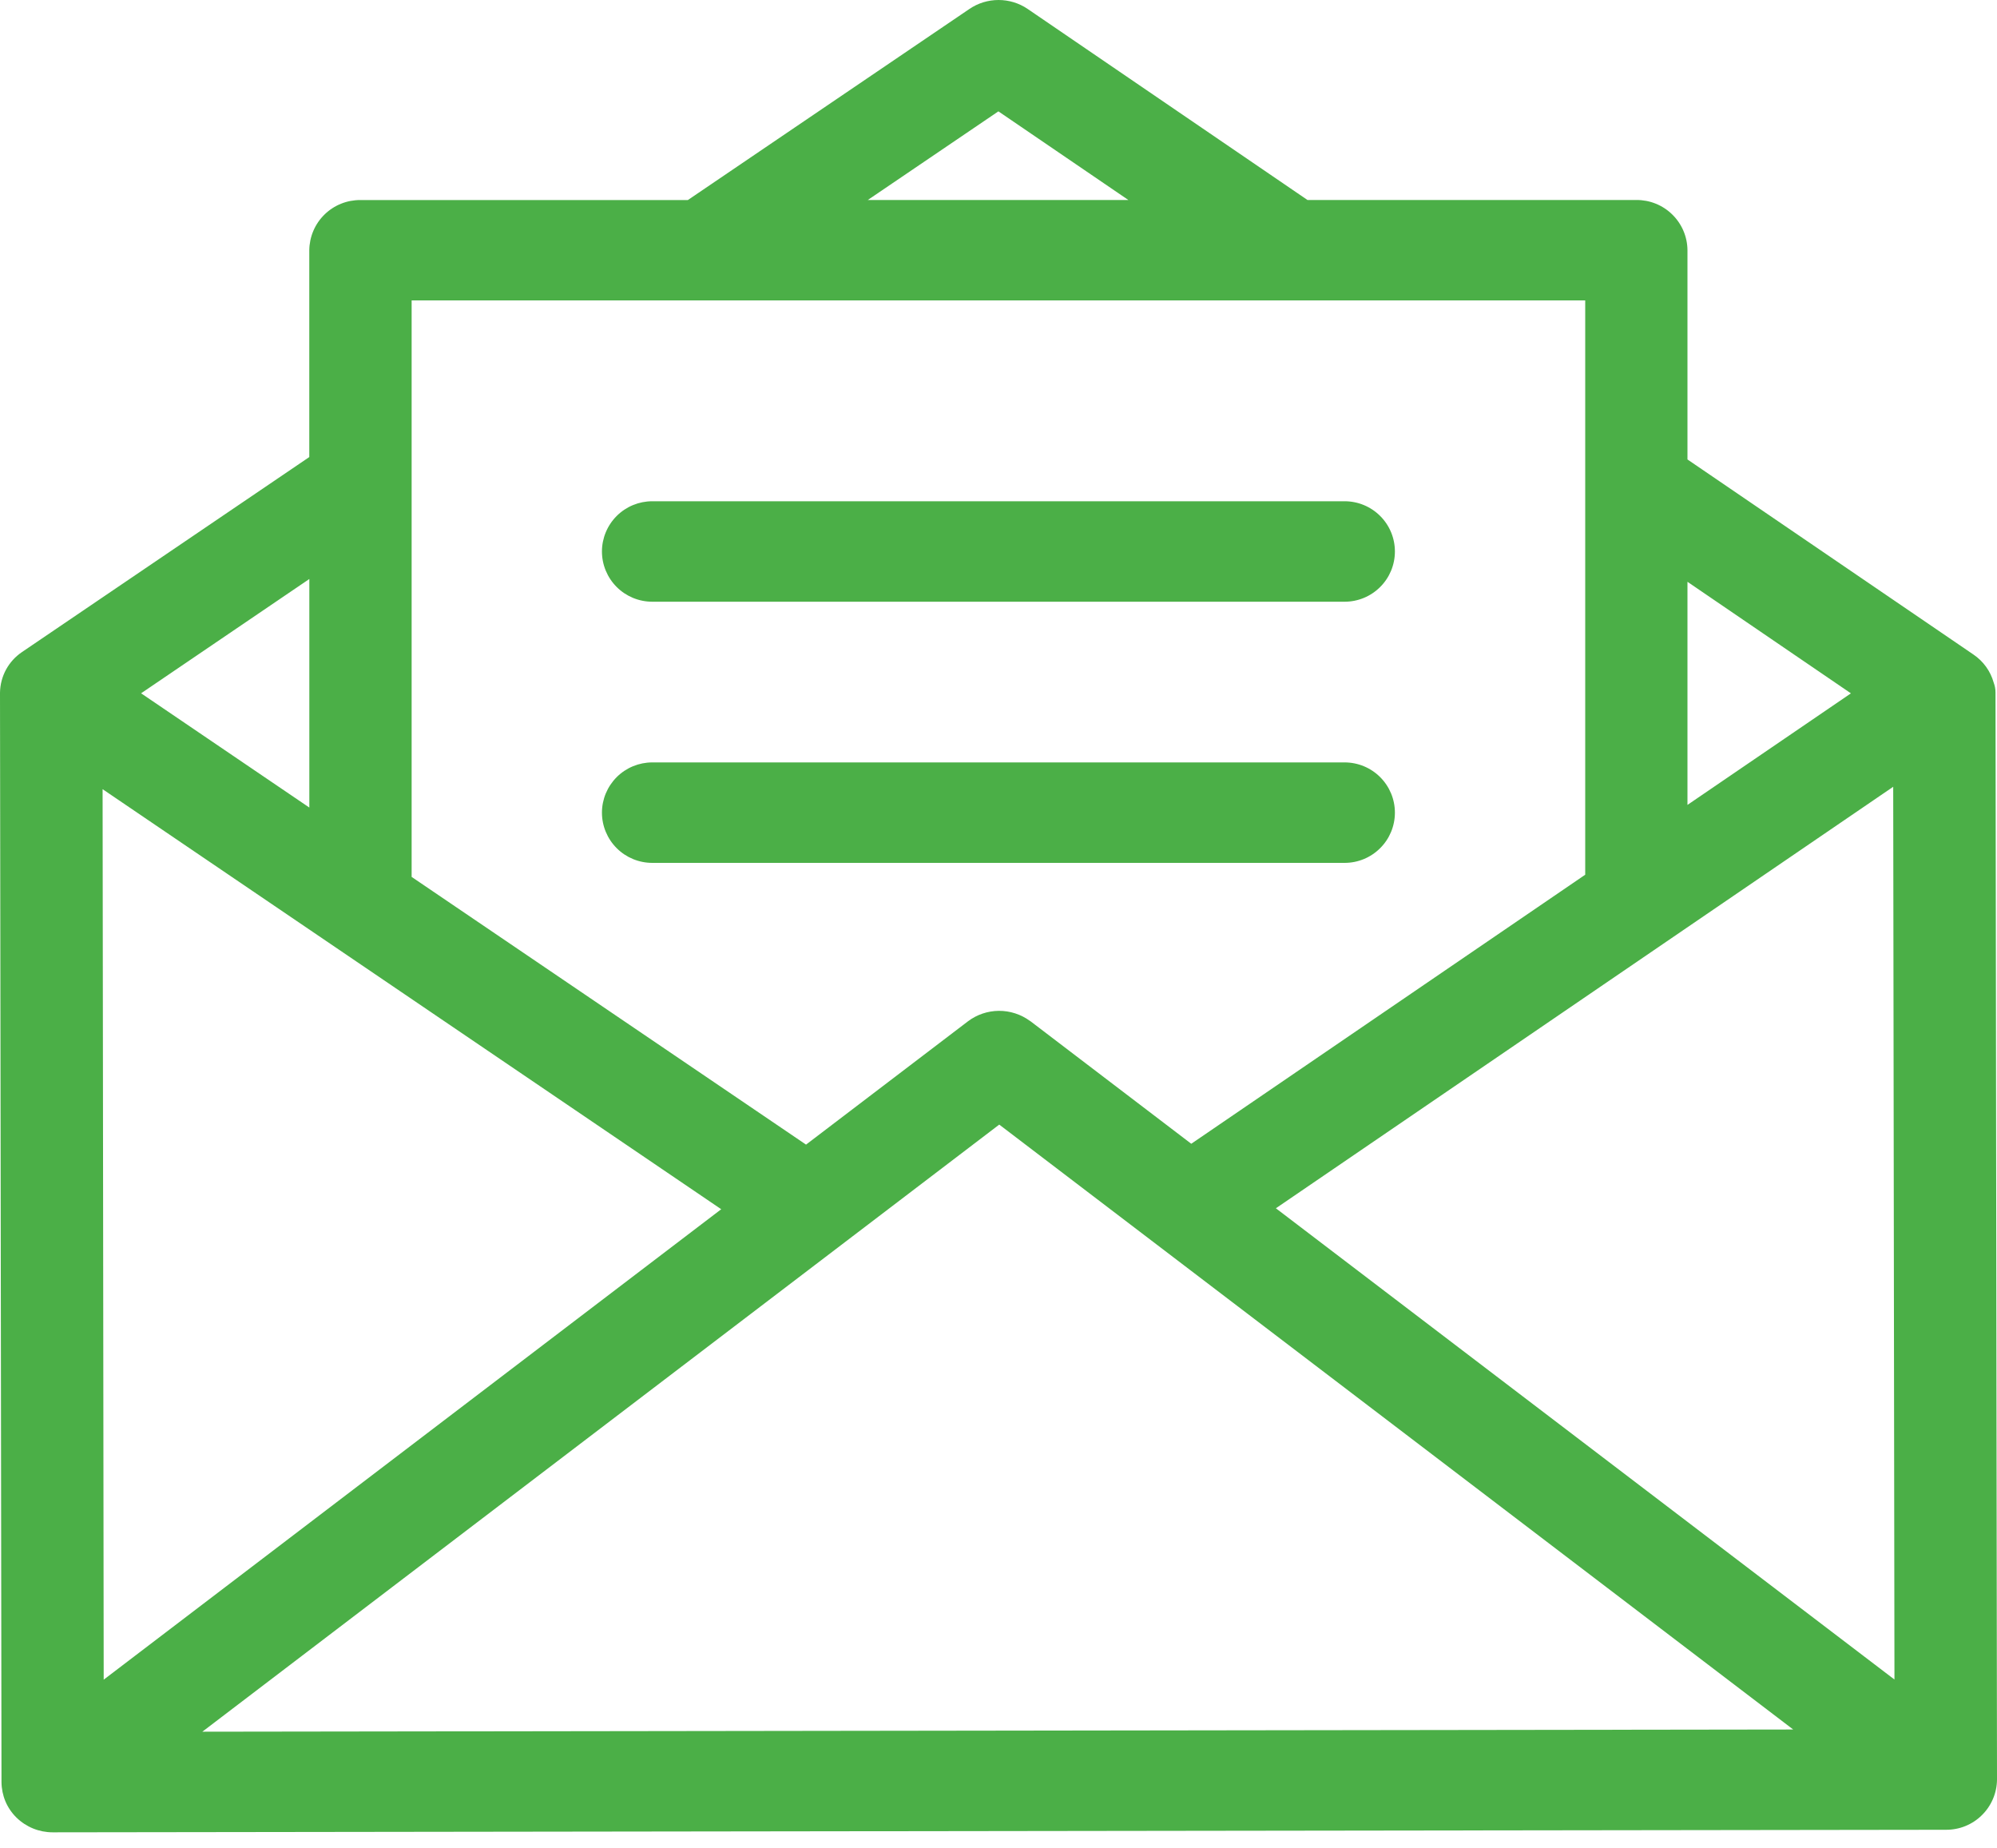
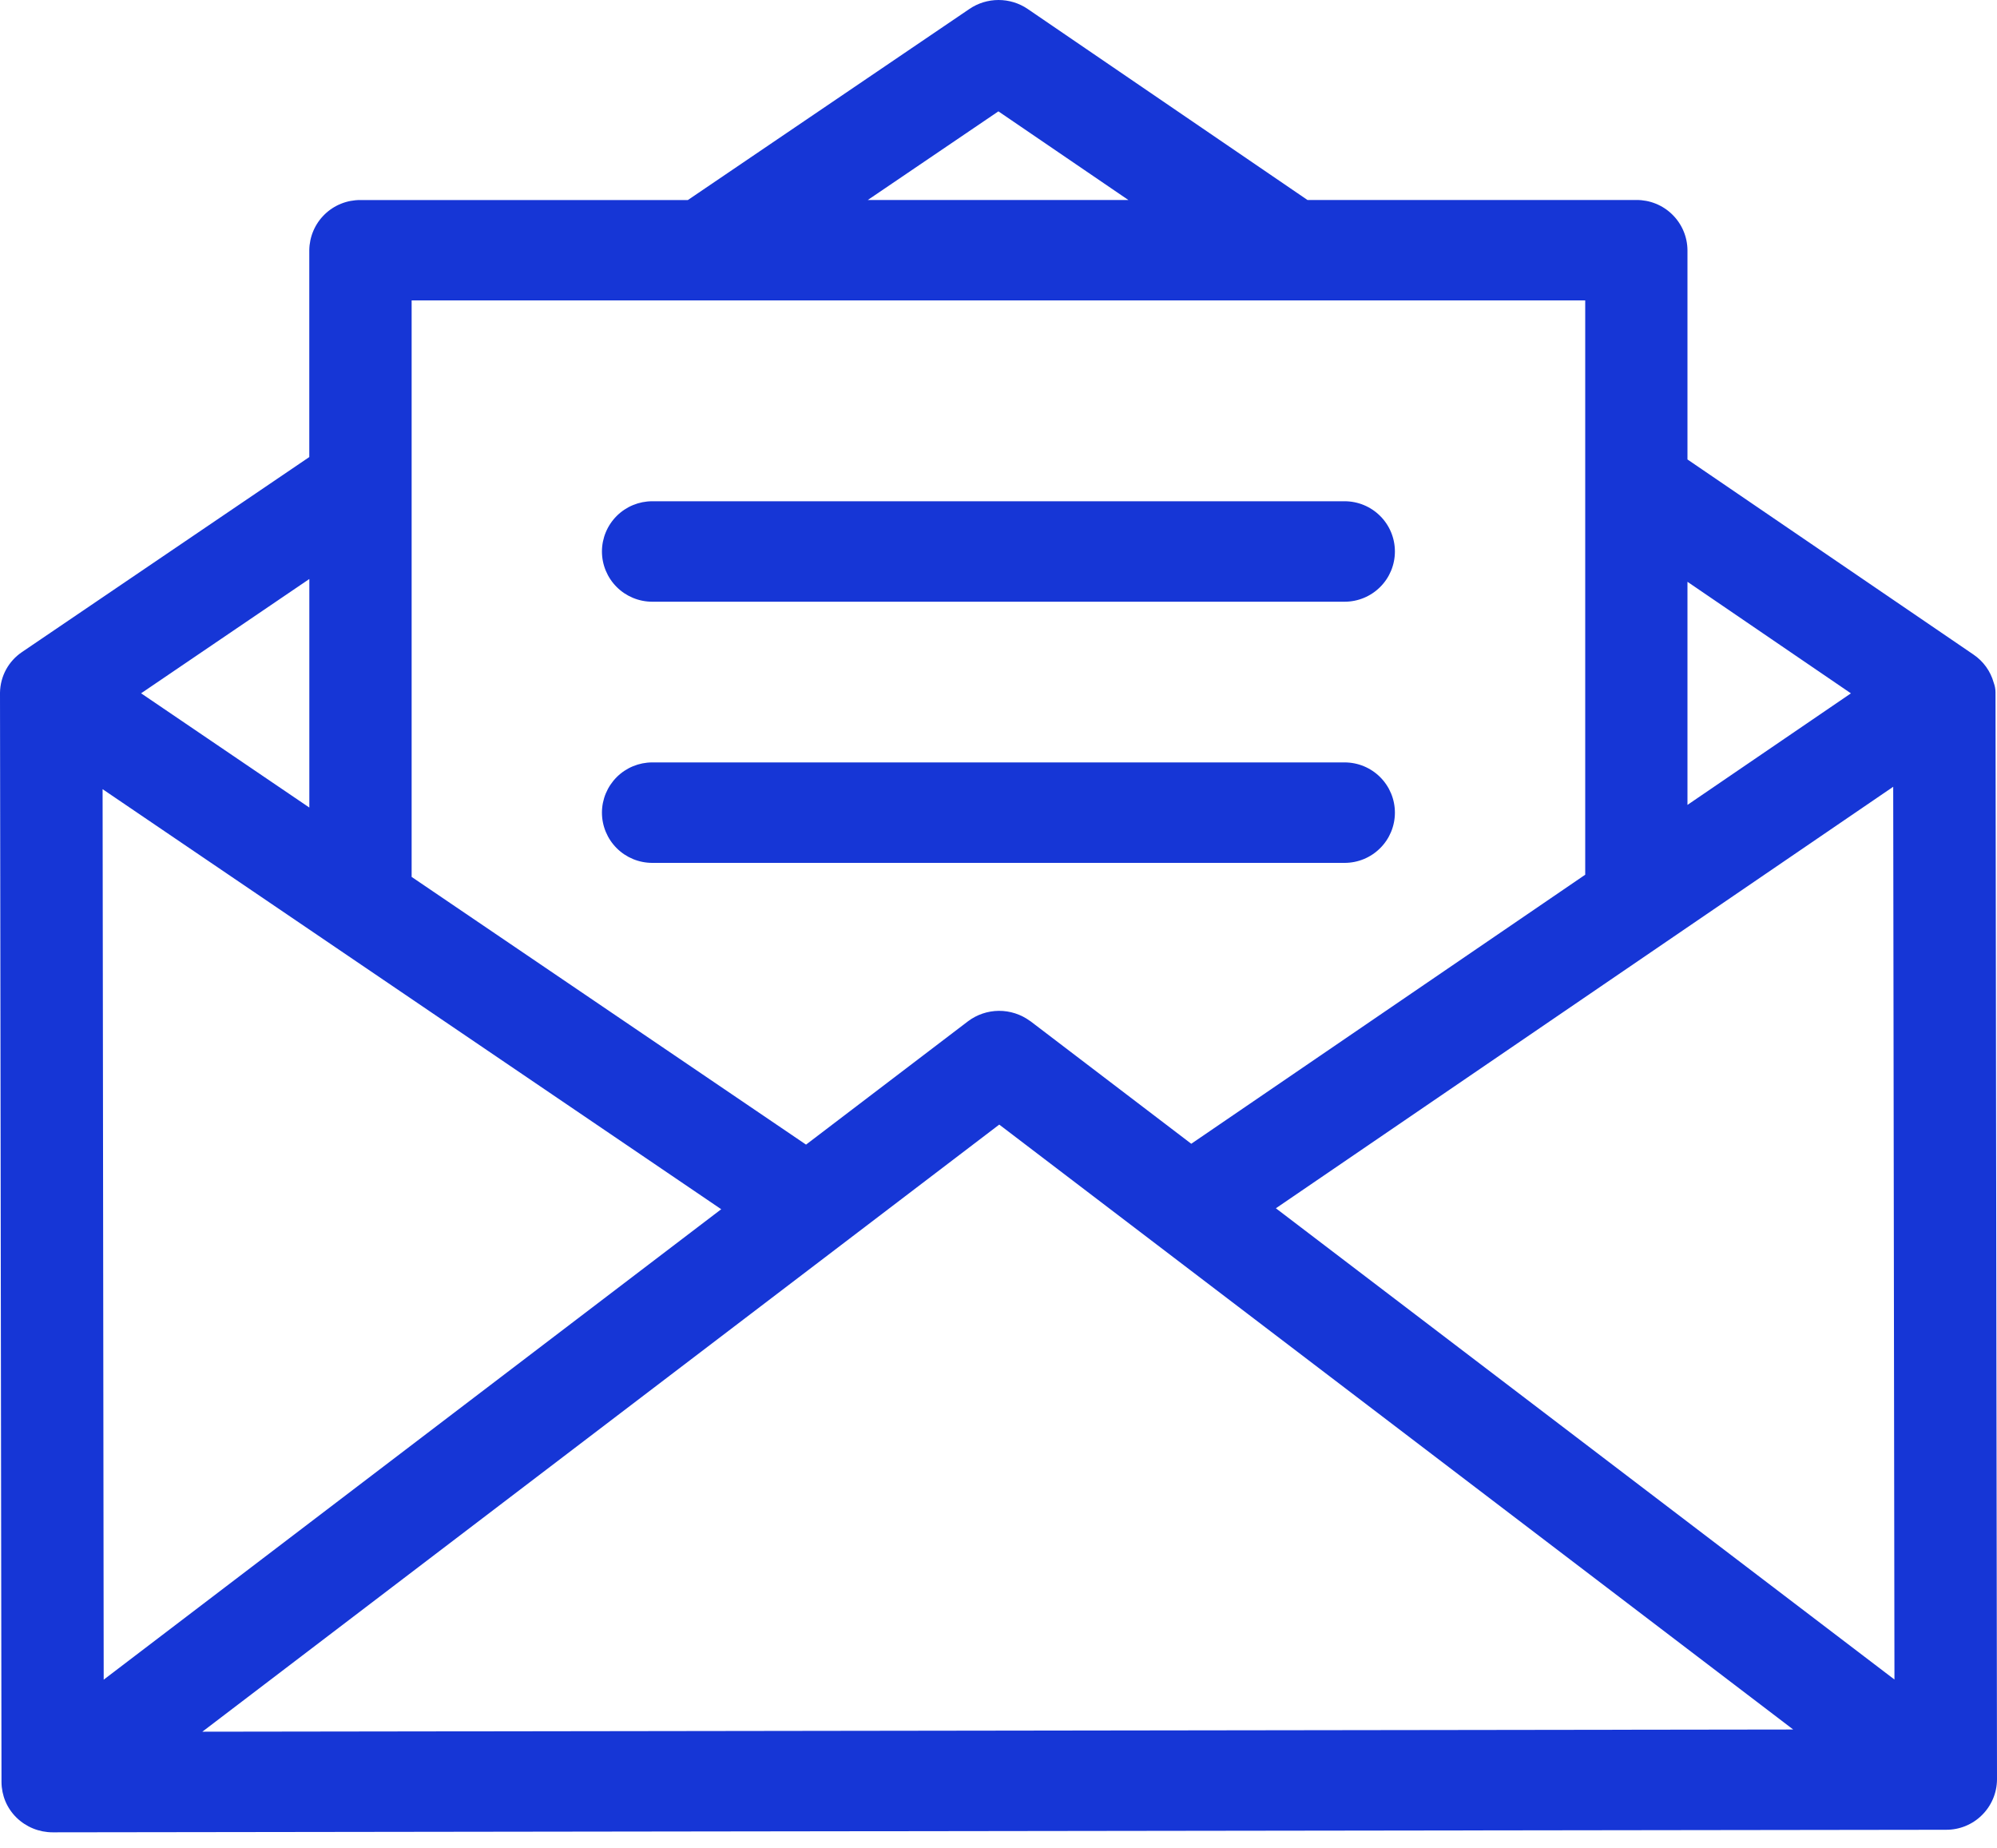
<svg xmlns="http://www.w3.org/2000/svg" width="40" height="37" viewBox="0 0 40 37" fill="none">
-   <path d="M1.055 36.694C0.785 36.694 0.525 36.589 0.331 36.4C0.236 36.307 0.161 36.197 0.109 36.075C0.058 35.953 0.031 35.821 0.03 35.689L0 13.888C0 13.881 0 13.876 0 13.87C0.003 13.709 0.044 13.551 0.121 13.409C0.198 13.268 0.308 13.147 0.442 13.057L6.195 9.153V5.011C6.198 4.742 6.307 4.485 6.499 4.297C6.691 4.108 6.951 4.004 7.22 4.006H13.778L19.418 0.179C19.59 0.062 19.793 0 20.001 0C20.209 0 20.412 0.062 20.584 0.179L26.189 4.005H32.776C33.045 4.003 33.304 4.107 33.496 4.296C33.688 4.484 33.798 4.741 33.8 5.01V9.201L39.53 13.109C39.726 13.242 39.869 13.44 39.933 13.668C39.957 13.732 39.97 13.799 39.97 13.867L40 35.636C39.998 35.905 39.889 36.162 39.697 36.351C39.506 36.54 39.247 36.645 38.977 36.643L1.056 36.694H1.055ZM4.053 34.679L35.918 34.635L20.015 22.521L4.053 34.679ZM2.077 33.637L14.446 24.216L2.055 15.804L2.077 33.637ZM25.556 24.197L37.946 33.634L37.921 15.756L25.556 24.197ZM8.245 17.561L16.145 22.922L19.388 20.453C19.566 20.318 19.783 20.245 20.007 20.243C20.23 20.242 20.448 20.312 20.629 20.444L20.643 20.453L23.861 22.905L31.752 17.517V6.016H8.245V17.561ZM2.826 13.884L6.196 16.172V11.595L2.826 13.884ZM33.8 16.119L37.074 13.885L33.8 11.651V16.119ZM17.382 4.005H22.601L19.998 2.23L17.382 4.005ZM13.065 17.28C12.798 17.28 12.541 17.174 12.352 16.985C12.164 16.797 12.057 16.541 12.057 16.274C12.057 16.007 12.164 15.752 12.352 15.563C12.541 15.374 12.798 15.268 13.065 15.268H26.933C27.2 15.268 27.456 15.374 27.645 15.563C27.834 15.752 27.94 16.007 27.94 16.274C27.94 16.541 27.834 16.797 27.645 16.985C27.456 17.174 27.2 17.28 26.933 17.28H13.065ZM13.065 12.05C12.798 12.05 12.541 11.944 12.352 11.755C12.164 11.567 12.057 11.311 12.057 11.044C12.057 10.777 12.164 10.521 12.352 10.333C12.541 10.144 12.798 10.038 13.065 10.038H26.933C27.2 10.038 27.456 10.144 27.645 10.333C27.834 10.521 27.94 10.777 27.94 11.044C27.94 11.311 27.834 11.567 27.645 11.755C27.456 11.944 27.2 12.05 26.933 12.05H13.065Z" fill="#4BAF47" />
+   <path d="M1.055 36.694C0.785 36.694 0.525 36.589 0.331 36.4C0.236 36.307 0.161 36.197 0.109 36.075C0.058 35.953 0.031 35.821 0.03 35.689L0 13.888C0 13.881 0 13.876 0 13.87C0.003 13.709 0.044 13.551 0.121 13.409C0.198 13.268 0.308 13.147 0.442 13.057L6.195 9.153V5.011C6.198 4.742 6.307 4.485 6.499 4.297C6.691 4.108 6.951 4.004 7.22 4.006H13.778L19.418 0.179C19.59 0.062 19.793 0 20.001 0C20.209 0 20.412 0.062 20.584 0.179L26.189 4.005H32.776C33.045 4.003 33.304 4.107 33.496 4.296C33.688 4.484 33.798 4.741 33.8 5.01V9.201L39.53 13.109C39.726 13.242 39.869 13.44 39.933 13.668C39.957 13.732 39.97 13.799 39.97 13.867L40 35.636C39.998 35.905 39.889 36.162 39.697 36.351C39.506 36.54 39.247 36.645 38.977 36.643L1.056 36.694H1.055ZM4.053 34.679L35.918 34.635L20.015 22.521L4.053 34.679ZM2.077 33.637L14.446 24.216L2.055 15.804L2.077 33.637ZM25.556 24.197L37.946 33.634L37.921 15.756L25.556 24.197ZM8.245 17.561L16.145 22.922L19.388 20.453C19.566 20.318 19.783 20.245 20.007 20.243C20.23 20.242 20.448 20.312 20.629 20.444L20.643 20.453L23.861 22.905L31.752 17.517V6.016H8.245V17.561ZM2.826 13.884L6.196 16.172V11.595L2.826 13.884ZM33.8 16.119L37.074 13.885L33.8 11.651V16.119ZM17.382 4.005H22.601L19.998 2.23L17.382 4.005ZM13.065 17.28C12.798 17.28 12.541 17.174 12.352 16.985C12.164 16.797 12.057 16.541 12.057 16.274C12.057 16.007 12.164 15.752 12.352 15.563C12.541 15.374 12.798 15.268 13.065 15.268H26.933C27.2 15.268 27.456 15.374 27.645 15.563C27.834 15.752 27.94 16.007 27.94 16.274C27.94 16.541 27.834 16.797 27.645 16.985C27.456 17.174 27.2 17.28 26.933 17.28H13.065ZM13.065 12.05C12.798 12.05 12.541 11.944 12.352 11.755C12.164 11.567 12.057 11.311 12.057 11.044C12.057 10.777 12.164 10.521 12.352 10.333C12.541 10.144 12.798 10.038 13.065 10.038H26.933C27.2 10.038 27.456 10.144 27.645 10.333C27.834 10.521 27.94 10.777 27.94 11.044C27.94 11.311 27.834 11.567 27.645 11.755C27.456 11.944 27.2 12.05 26.933 12.05H13.065Z" fill="#1636d6" />
</svg>
